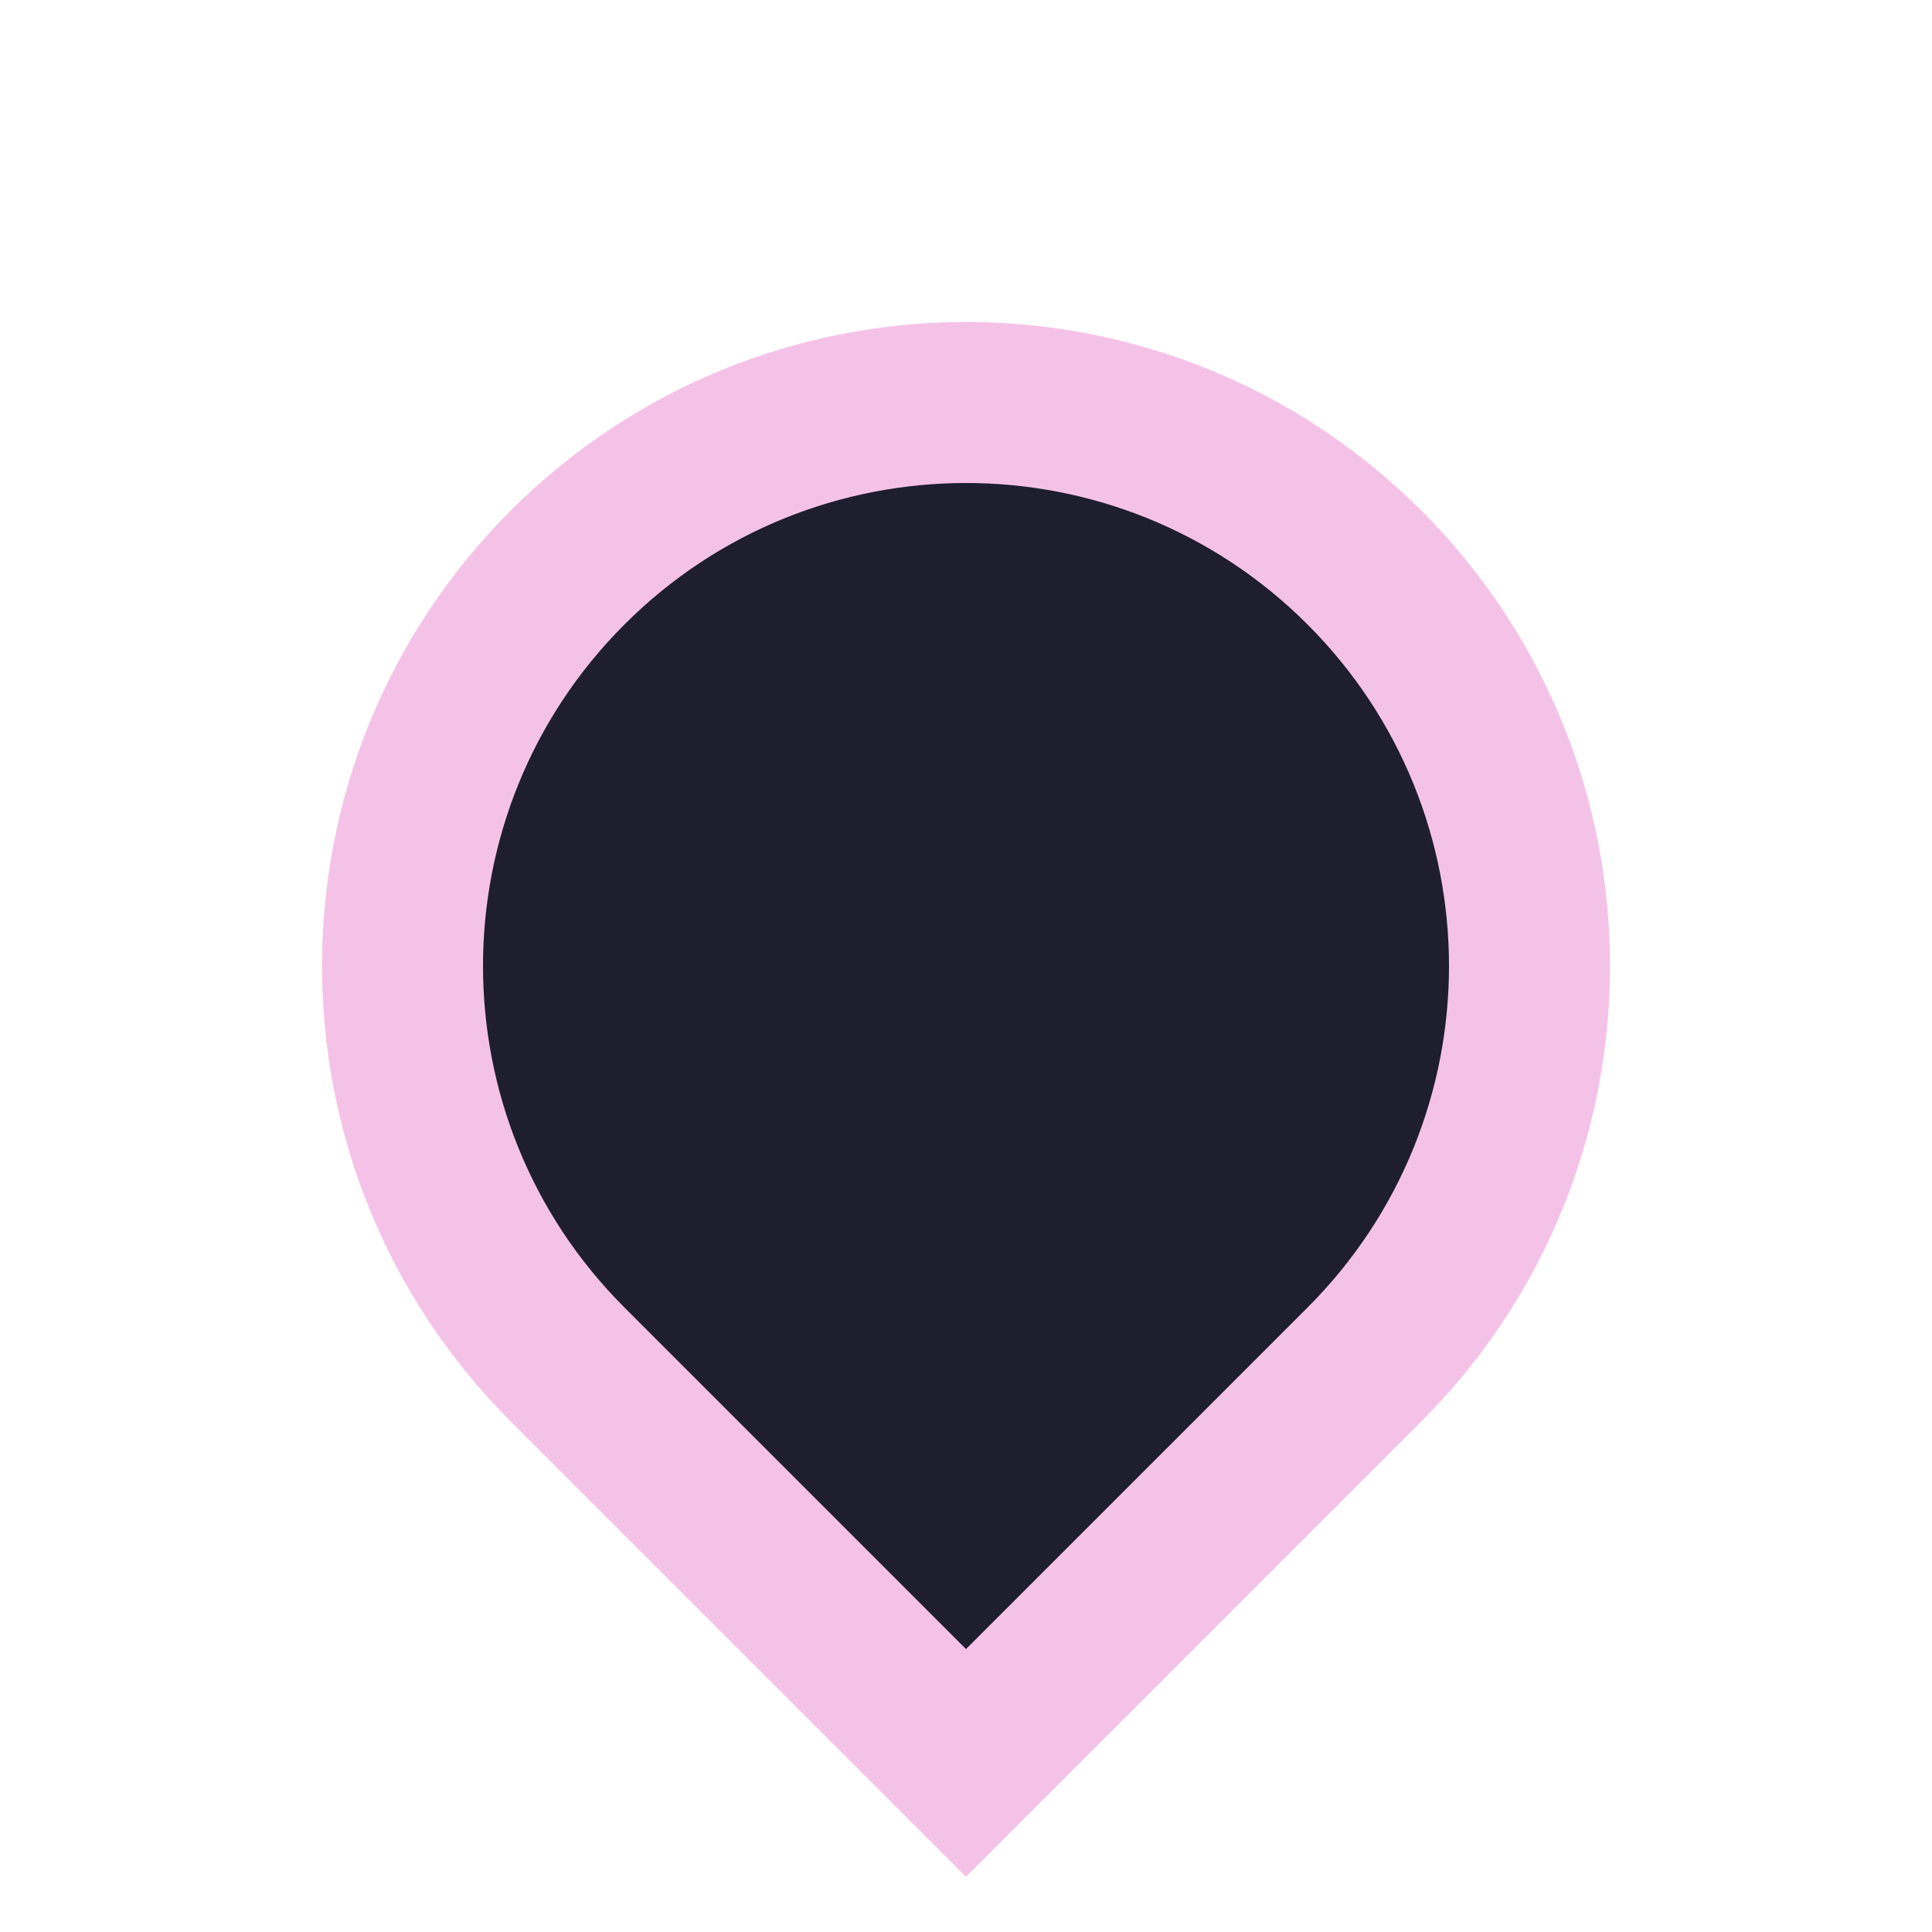
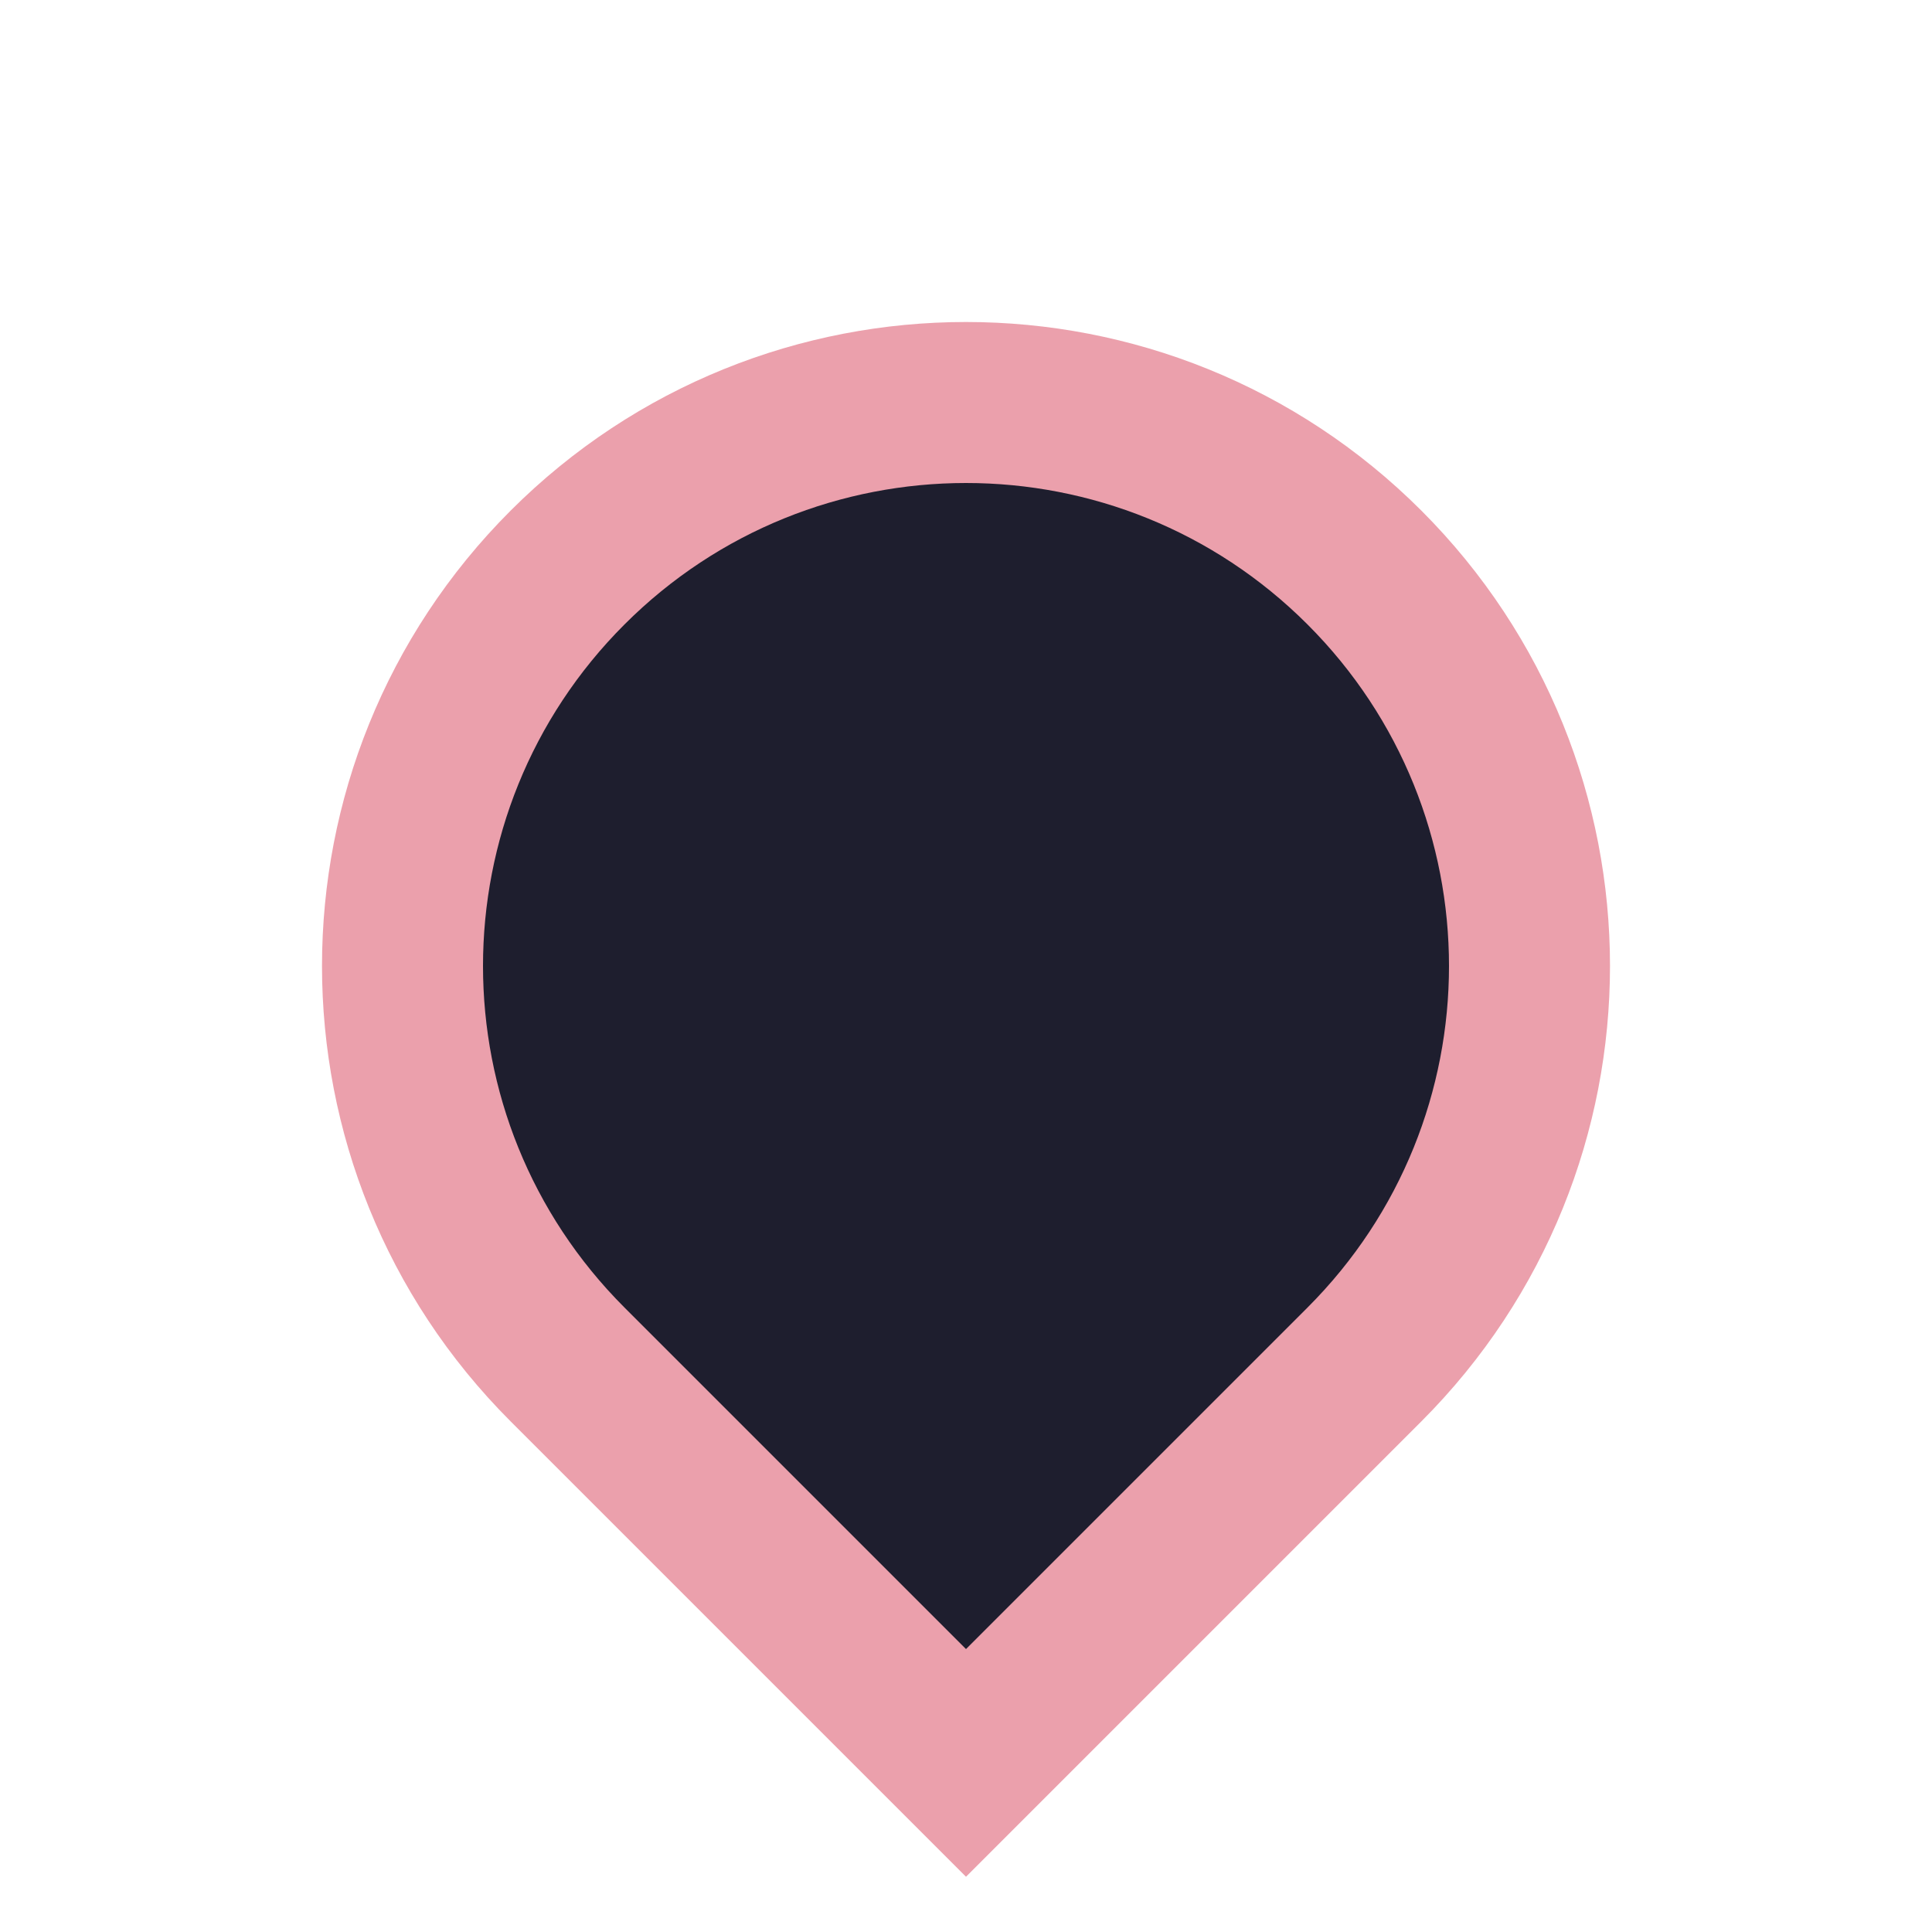
<svg xmlns="http://www.w3.org/2000/svg" width="48" height="48" version="1.1">
  <defs>
    <linearGradient id="color-base-dark" x1="4" x2="19.997" y1="4" y2="4" gradientUnits="userSpaceOnUse">
      <stop stop-color="#1e1e2e" offset="1" />
    </linearGradient>
    <linearGradient id="color-primary-light" x1="4" x2="19.997" y1="4" y2="4" gradientUnits="userSpaceOnUse">
-       <stop stop-color="#f5c2e7" offset="1" />
+       <stop stop-color="#eba0ac" offset="1" />
    </linearGradient>
  </defs>
  <g id="scale-horz-marks-before-slider-dark" transform="matrix(-2,0,0,-2,48,48)">
    <rect width="24" height="24" fill="none" />
    <path transform="rotate(45,12,12)" d="m6 6h6a6 6 0 1 1-6 6z" fill="url(#color-base-dark)" stroke="url(#color-primary-light)" stroke-linecap="round" stroke-width="4" style="paint-order:stroke fill markers" />
  </g>
</svg>
